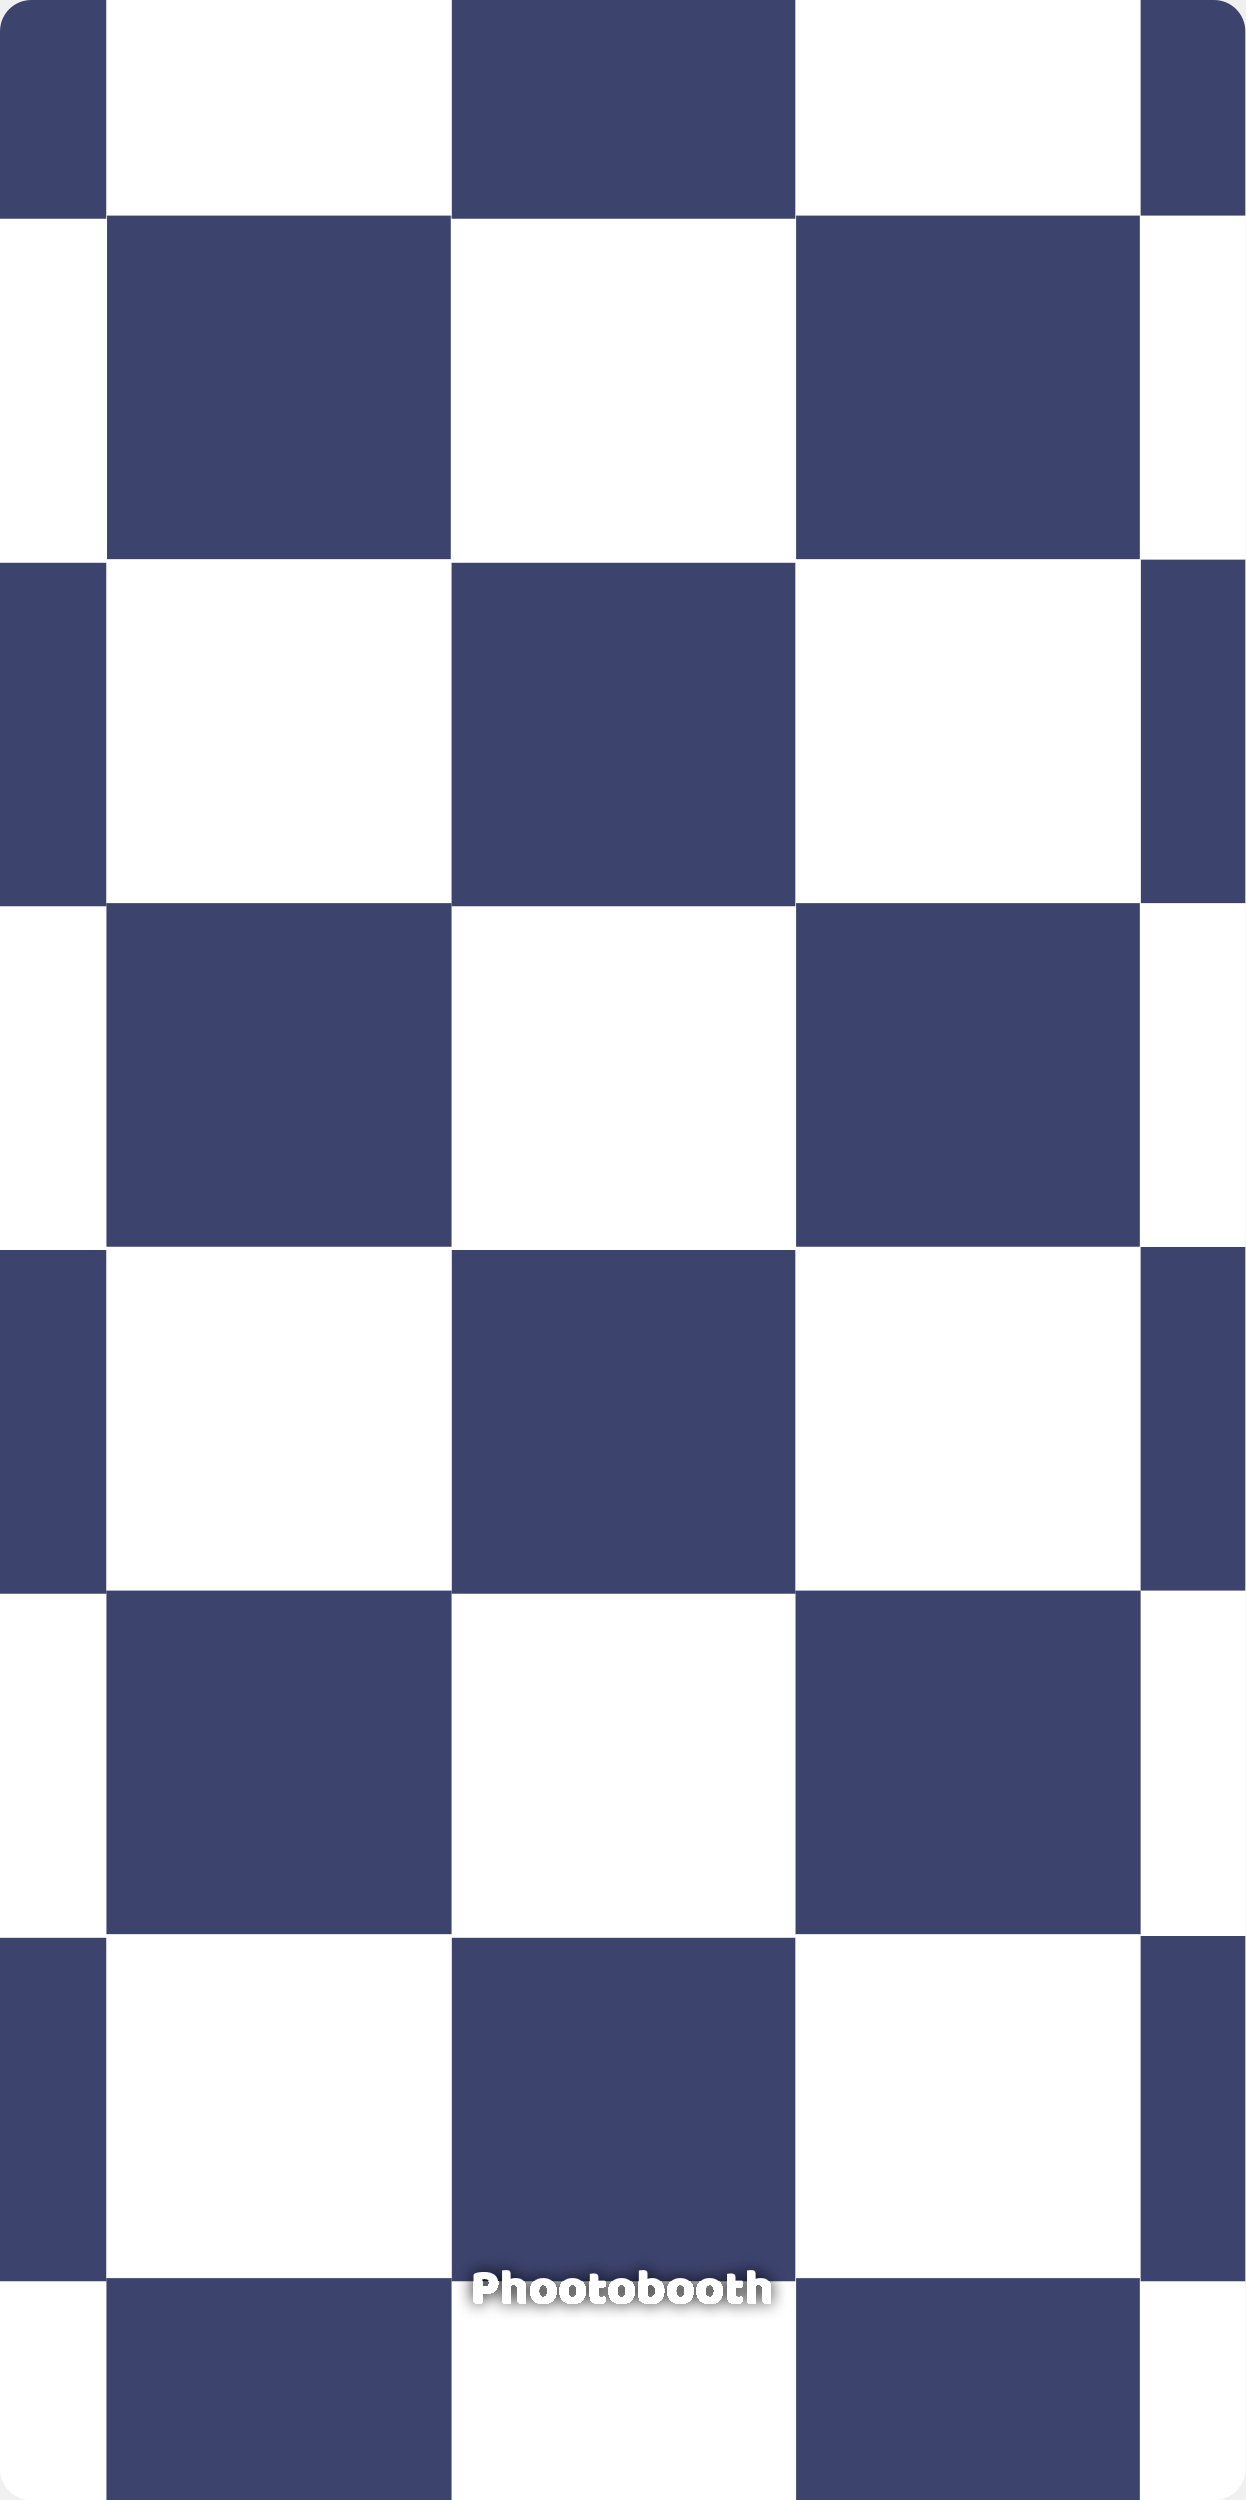
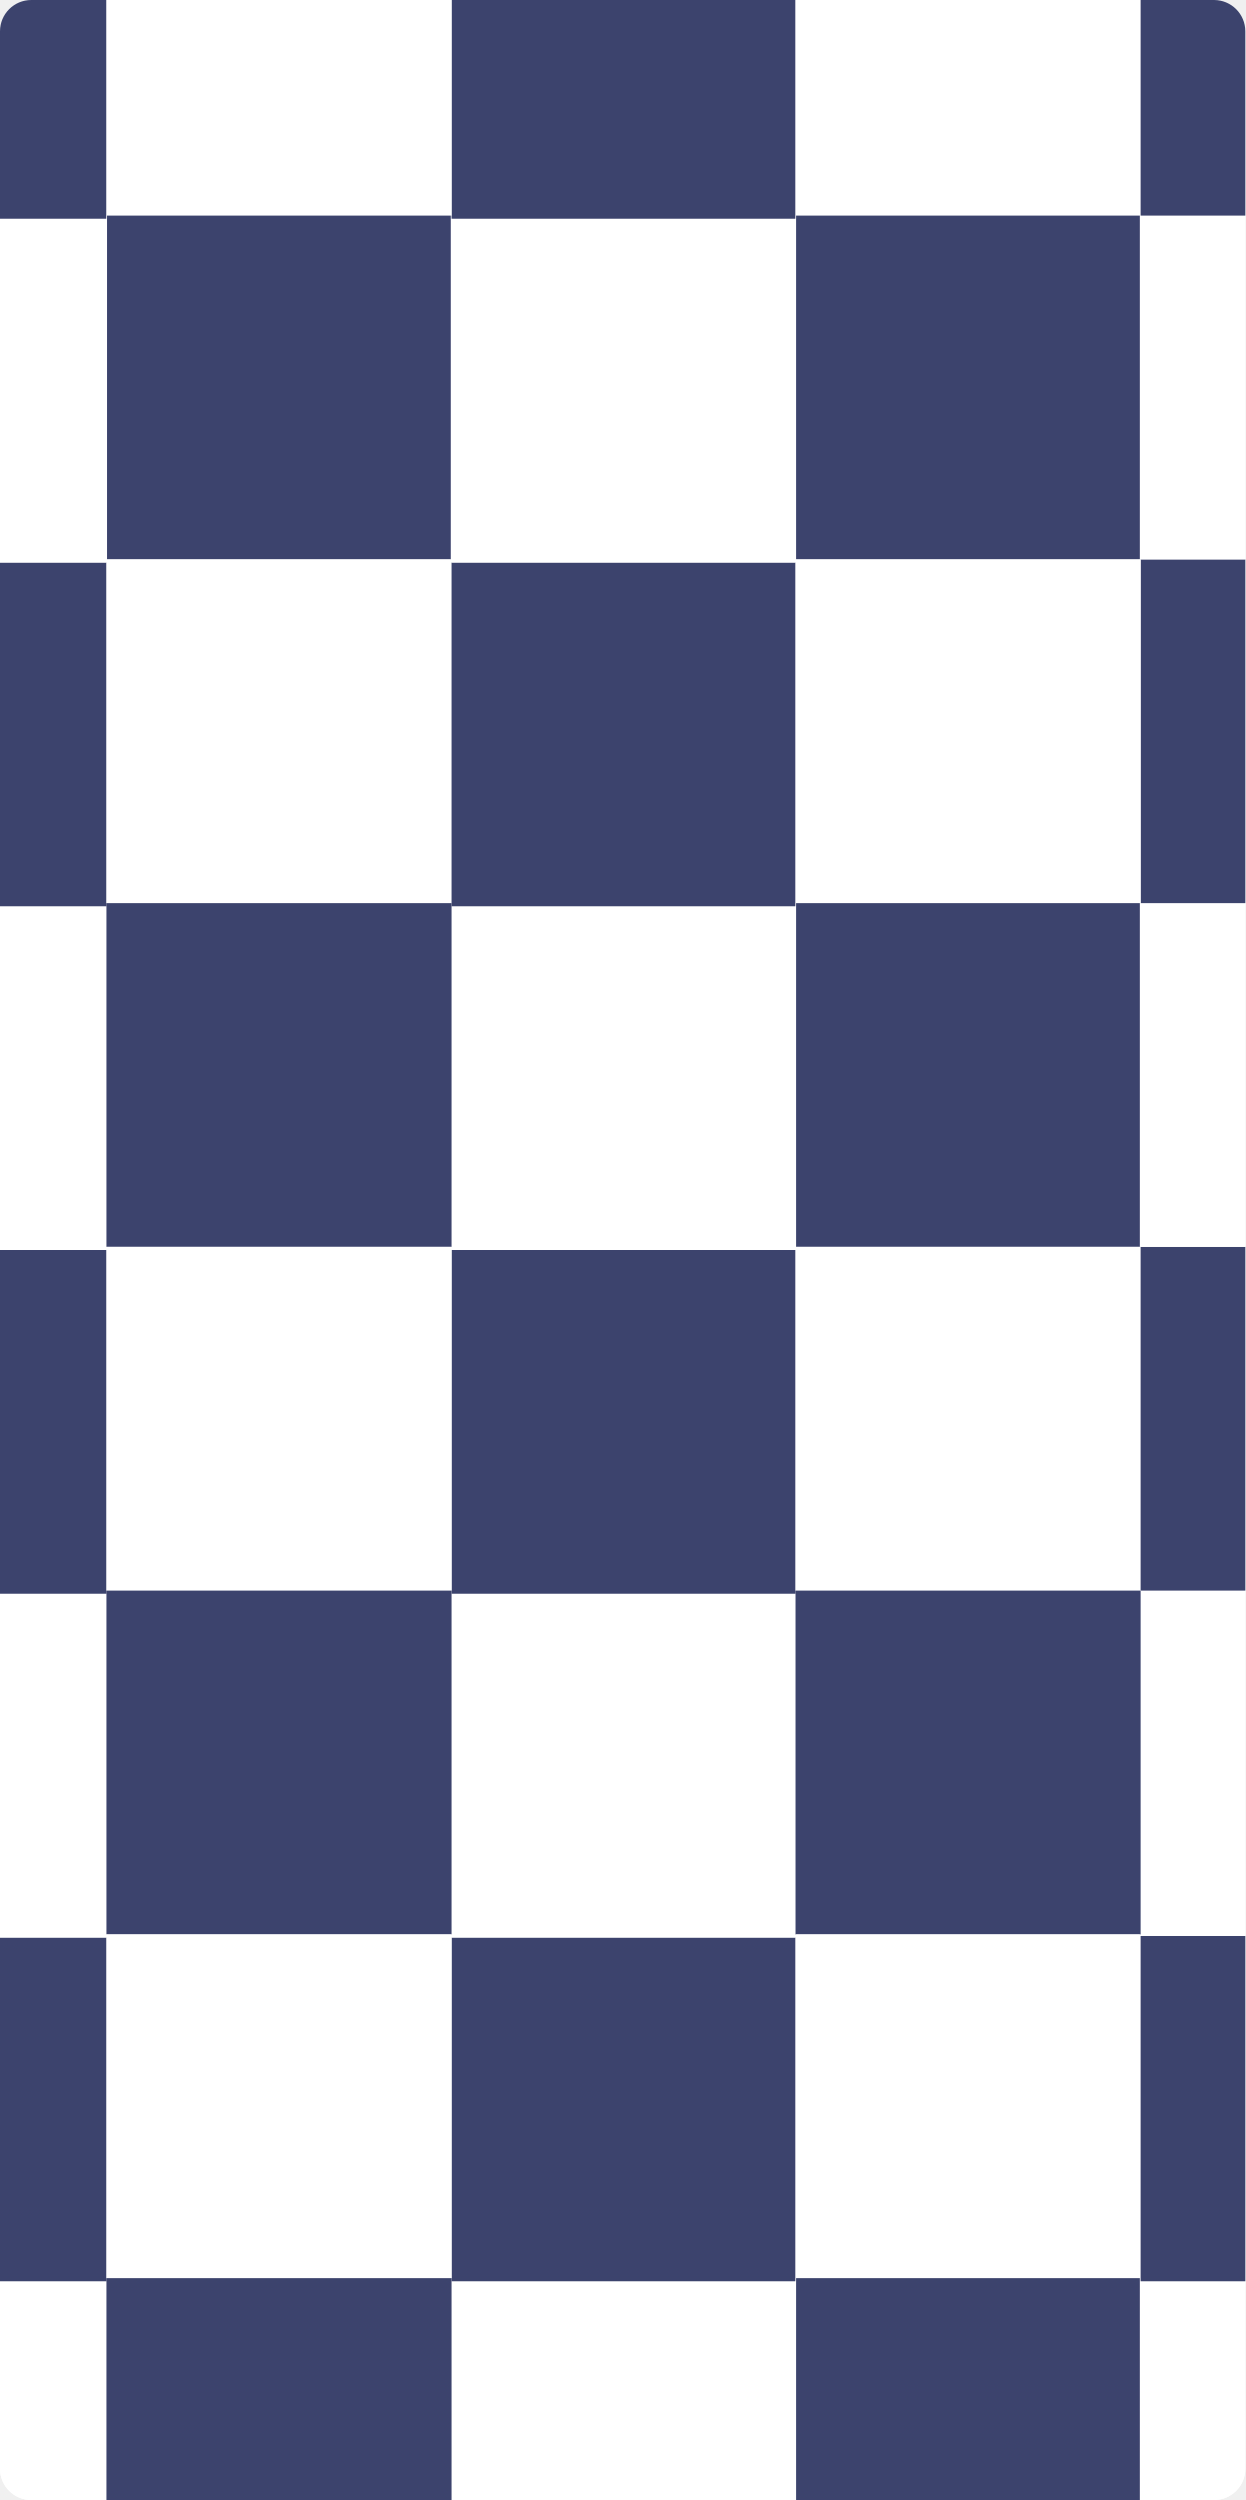
<svg xmlns="http://www.w3.org/2000/svg" width="797" height="1600" viewBox="0 0 797 1600" fill="none">
  <g clip-path="url(#clip0_7_554)">
    <rect width="797" height="1600" rx="20" fill="white" />
    <path d="M950 1680L950 1460L730 1460L730 1680L950 1680Z" fill="white" />
    <path d="M950 1460L950 1239L730 1239L730 1460L950 1460Z" fill="#3C436D" />
    <path d="M950 1239L950 1018L730 1018L730 1239L950 1239Z" fill="white" />
    <path d="M950 1018L950 798L730 798L730 1018L950 1018Z" fill="#3C436D" />
    <path d="M950 798L950 578L730 578L730 798L950 798Z" fill="white" />
    <path d="M950 578L950 358L730 358L730 578L950 578Z" fill="#3C436D" />
    <path d="M950 358L950 138L730 138L730 358L950 358Z" fill="white" />
    <path d="M950 138L950 -82L730 -82L730 138L950 138Z" fill="#3C436D" />
    <path d="M729.5 -82L729.5 138L509.5 138L509.5 -82L729.5 -82Z" fill="white" />
    <path d="M729.5 138L729.5 358L509.5 358L509.5 138L729.5 138Z" fill="#3C436D" />
    <path d="M730 358L730 578L509 578L509 358L730 358Z" fill="white" />
    <path d="M729.5 578L729.5 798L509.5 798L509.5 578L729.5 578Z" fill="#3C436D" />
    <path d="M729.5 798L729.5 1018L509.5 1018L509.5 798L729.5 798Z" fill="white" />
    <path d="M730 1018L730 1238L509 1238L509 1018L730 1018Z" fill="#3C436D" />
    <path d="M729.5 1238L729.5 1458L509.5 1458L509.5 1238L729.5 1238Z" fill="white" />
    <path d="M729.5 1458L729.5 1678L509.5 1678L509.5 1458L729.5 1458Z" fill="#3C436D" />
    <path d="M509 1680L509 1460L289 1460L289 1680L509 1680Z" fill="white" />
    <path d="M509 1460L509 1240L289 1240L289 1460L509 1460Z" fill="#3C436D" />
    <path d="M509 1240L509 1020L289 1020L289 1240L509 1240Z" fill="white" />
    <path d="M509 1020L509 800L289 800L289 1020L509 1020Z" fill="#3C436D" />
    <path d="M509 800L509 580L289 580L289 800L509 800Z" fill="white" />
    <path d="M509 580L509 360L289 360L289 580L509 580Z" fill="#3C436D" />
    <path d="M509 360L509 140L289 140L289 360L509 360Z" fill="white" />
    <path d="M509 140L509 -80L289 -80L289 140L509 140Z" fill="#3C436D" />
    <path d="M289 -82L289 138L68 138L68 -82L289 -82Z" fill="white" />
    <path d="M288.5 138L288.5 358L68.5 358L68.5 138L288.5 138Z" fill="#3C436D" />
    <path d="M288.5 358L288.5 578L68.5 578L68.5 358L288.5 358Z" fill="white" />
    <path d="M289 578L289 798L68 798L68 578L289 578Z" fill="#3C436D" />
    <path d="M289 798L289 1018L68 1018L68 798L289 798Z" fill="white" />
    <path d="M289 1018L289 1238L68 1238L68 1018L289 1018Z" fill="#3C436D" />
    <path d="M289 1238L289 1458L68 1458L68 1238L289 1238Z" fill="white" />
    <path d="M289 1458L289 1678L68 1678L68 1458L289 1458Z" fill="#3C436D" />
    <path d="M68 1680L68 1460L-152 1460L-152 1680L68 1680Z" fill="white" />
    <path d="M68 1460L68 1240L-152 1240L-152 1460L68 1460Z" fill="#3C436D" />
    <path d="M68 1240L68 1020L-152 1020L-152 1240L68 1240Z" fill="white" />
    <path d="M68 1020L68 800L-152 800L-152 1020L68 1020Z" fill="#3C436D" />
    <path d="M68 800L68 580L-152 580L-152 800L68 800Z" fill="white" />
    <path d="M68 580L68 360L-152 360L-152 580L68 580Z" fill="#3C436D" />
    <path d="M68 360L68 140L-152 140L-152 360L68 360Z" fill="white" />
    <path d="M68 140L68 -80L-152 -80L-152 140L68 140Z" fill="#3C436D" />
-     <g filter="url(#filter0_d_7_554)">
-       <path d="M310.344 1463.6C311.24 1463.6 311.923 1463.4 312.392 1462.99C312.883 1462.57 313.128 1461.93 313.128 1461.07C313.128 1460.26 312.872 1459.64 312.36 1459.22C311.869 1458.77 311.144 1458.54 310.184 1458.54C309.843 1458.54 309.555 1458.55 309.32 1458.58C309.107 1458.58 308.883 1458.6 308.648 1458.64V1463.6H310.344ZM308.68 1473.87C308.445 1473.94 308.072 1474 307.56 1474.06C307.069 1474.13 306.579 1474.16 306.088 1474.16C305.597 1474.16 305.16 1474.12 304.776 1474.03C304.413 1473.97 304.104 1473.84 303.848 1473.65C303.592 1473.46 303.4 1473.19 303.272 1472.85C303.144 1472.51 303.08 1472.06 303.08 1471.5V1456.43C303.08 1455.98 303.197 1455.64 303.432 1455.41C303.688 1455.15 304.029 1454.95 304.456 1454.8C305.181 1454.54 306.003 1454.36 306.92 1454.26C307.859 1454.13 308.797 1454.06 309.736 1454.06C312.68 1454.06 314.931 1454.69 316.488 1455.95C318.045 1457.21 318.824 1458.92 318.824 1461.07C318.824 1462.12 318.653 1463.07 318.312 1463.92C317.992 1464.75 317.501 1465.48 316.84 1466.1C316.2 1466.69 315.379 1467.16 314.376 1467.5C313.395 1467.82 312.253 1467.98 310.952 1467.98H308.68V1473.87ZM336.618 1473.97C336.404 1474.03 336.063 1474.1 335.594 1474.16C335.146 1474.22 334.676 1474.26 334.186 1474.26C333.716 1474.26 333.29 1474.22 332.906 1474.16C332.543 1474.1 332.234 1473.97 331.978 1473.78C331.722 1473.58 331.519 1473.33 331.37 1473.01C331.242 1472.67 331.178 1472.23 331.178 1471.7V1464.59C331.178 1463.72 330.954 1463.11 330.506 1462.77C330.079 1462.41 329.546 1462.22 328.906 1462.22C328.479 1462.22 328.074 1462.28 327.69 1462.38C327.306 1462.49 326.996 1462.62 326.762 1462.77V1473.97C326.548 1474.03 326.207 1474.1 325.738 1474.16C325.29 1474.22 324.82 1474.26 324.33 1474.26C323.86 1474.26 323.434 1474.22 323.05 1474.16C322.687 1474.1 322.378 1473.97 322.122 1473.78C321.866 1473.58 321.663 1473.33 321.514 1473.01C321.386 1472.67 321.322 1472.23 321.322 1471.7V1453.14C321.556 1453.09 321.898 1453.04 322.346 1452.98C322.815 1452.89 323.284 1452.85 323.754 1452.85C324.223 1452.85 324.639 1452.88 325.002 1452.94C325.386 1453.01 325.706 1453.14 325.962 1453.33C326.218 1453.52 326.41 1453.79 326.538 1454.13C326.687 1454.45 326.762 1454.87 326.762 1455.41V1458.54C327.039 1458.44 327.455 1458.32 328.01 1458.19C328.586 1458.04 329.215 1457.97 329.898 1457.97C332.01 1457.97 333.652 1458.5 334.826 1459.57C336.02 1460.61 336.618 1462.18 336.618 1464.27V1473.97ZM356.073 1466.22C356.073 1467.55 355.87 1468.73 355.465 1469.78C355.059 1470.8 354.483 1471.66 353.737 1472.37C353.011 1473.07 352.137 1473.61 351.113 1473.97C350.089 1474.33 348.947 1474.51 347.689 1474.51C346.43 1474.51 345.289 1474.32 344.265 1473.94C343.241 1473.55 342.355 1473.01 341.609 1472.3C340.883 1471.58 340.318 1470.7 339.913 1469.68C339.507 1468.66 339.305 1467.5 339.305 1466.22C339.305 1464.97 339.507 1463.82 339.913 1462.8C340.318 1461.78 340.883 1460.91 341.609 1460.21C342.355 1459.48 343.241 1458.93 344.265 1458.54C345.289 1458.16 346.43 1457.97 347.689 1457.97C348.947 1457.97 350.089 1458.17 351.113 1458.58C352.137 1458.96 353.011 1459.51 353.737 1460.24C354.483 1460.94 355.059 1461.81 355.465 1462.83C355.87 1463.86 356.073 1464.99 356.073 1466.22ZM344.873 1466.22C344.873 1467.53 345.118 1468.53 345.609 1469.23C346.121 1469.91 346.825 1470.26 347.72 1470.26C348.617 1470.26 349.299 1469.9 349.769 1469.2C350.259 1468.5 350.505 1467.5 350.505 1466.22C350.505 1464.94 350.259 1463.96 349.769 1463.28C349.278 1462.58 348.585 1462.22 347.689 1462.22C346.793 1462.22 346.099 1462.58 345.609 1463.28C345.118 1463.96 344.873 1464.94 344.873 1466.22ZM374.823 1466.22C374.823 1467.55 374.62 1468.73 374.215 1469.78C373.809 1470.8 373.233 1471.66 372.487 1472.37C371.761 1473.07 370.887 1473.61 369.863 1473.97C368.839 1474.33 367.697 1474.51 366.439 1474.51C365.18 1474.51 364.039 1474.32 363.015 1473.94C361.991 1473.55 361.105 1473.01 360.359 1472.3C359.633 1471.58 359.068 1470.7 358.663 1469.68C358.257 1468.66 358.055 1467.5 358.055 1466.22C358.055 1464.97 358.257 1463.82 358.663 1462.8C359.068 1461.78 359.633 1460.91 360.359 1460.21C361.105 1459.48 361.991 1458.93 363.015 1458.54C364.039 1458.16 365.18 1457.97 366.439 1457.97C367.697 1457.97 368.839 1458.17 369.863 1458.58C370.887 1458.96 371.761 1459.51 372.487 1460.24C373.233 1460.94 373.809 1461.81 374.215 1462.83C374.62 1463.86 374.823 1464.99 374.823 1466.22ZM363.623 1466.22C363.623 1467.53 363.868 1468.53 364.359 1469.23C364.871 1469.91 365.575 1470.26 366.47 1470.26C367.367 1470.26 368.049 1469.9 368.519 1469.2C369.009 1468.5 369.255 1467.5 369.255 1466.22C369.255 1464.94 369.009 1463.96 368.519 1463.28C368.028 1462.58 367.335 1462.22 366.439 1462.22C365.543 1462.22 364.849 1462.58 364.359 1463.28C363.868 1463.96 363.623 1464.94 363.623 1466.22ZM382.917 1468.66C382.917 1469.21 383.087 1469.61 383.429 1469.84C383.791 1470.07 384.293 1470.19 384.933 1470.19C385.253 1470.19 385.583 1470.17 385.925 1470.13C386.266 1470.06 386.565 1469.99 386.821 1469.9C387.013 1470.14 387.173 1470.41 387.301 1470.7C387.45 1470.98 387.525 1471.32 387.525 1471.73C387.525 1472.54 387.215 1473.2 386.597 1473.71C385.999 1474.22 384.933 1474.48 383.397 1474.48C381.519 1474.48 380.069 1474.05 379.045 1473.2C378.042 1472.35 377.541 1470.96 377.541 1469.04V1455.34C377.775 1455.28 378.106 1455.22 378.533 1455.15C378.981 1455.07 379.45 1455.02 379.941 1455.02C380.879 1455.02 381.605 1455.19 382.117 1455.54C382.65 1455.86 382.917 1456.55 382.917 1457.62V1459.66H387.109C387.237 1459.9 387.354 1460.2 387.461 1460.56C387.589 1460.9 387.653 1461.29 387.653 1461.71C387.653 1462.46 387.482 1463 387.141 1463.34C386.821 1463.66 386.383 1463.82 385.829 1463.82H382.917V1468.66ZM406.198 1466.22C406.198 1467.55 405.995 1468.73 405.59 1469.78C405.184 1470.8 404.608 1471.66 403.862 1472.37C403.136 1473.07 402.262 1473.61 401.238 1473.97C400.214 1474.33 399.072 1474.51 397.814 1474.51C396.555 1474.51 395.414 1474.32 394.39 1473.94C393.366 1473.55 392.48 1473.01 391.734 1472.3C391.008 1471.58 390.443 1470.7 390.038 1469.68C389.632 1468.66 389.43 1467.5 389.43 1466.22C389.43 1464.97 389.632 1463.82 390.038 1462.8C390.443 1461.78 391.008 1460.91 391.734 1460.21C392.48 1459.48 393.366 1458.93 394.39 1458.54C395.414 1458.16 396.555 1457.97 397.814 1457.97C399.072 1457.97 400.214 1458.17 401.238 1458.58C402.262 1458.96 403.136 1459.51 403.862 1460.24C404.608 1460.94 405.184 1461.81 405.59 1462.83C405.995 1463.86 406.198 1464.99 406.198 1466.22ZM394.998 1466.22C394.998 1467.53 395.243 1468.53 395.734 1469.23C396.246 1469.91 396.95 1470.26 397.845 1470.26C398.742 1470.26 399.424 1469.9 399.894 1469.2C400.384 1468.5 400.63 1467.5 400.63 1466.22C400.63 1464.94 400.384 1463.96 399.894 1463.28C399.403 1462.58 398.71 1462.22 397.814 1462.22C396.918 1462.22 396.224 1462.58 395.734 1463.28C395.243 1463.96 394.998 1464.94 394.998 1466.22ZM408.916 1453.17C409.129 1453.1 409.47 1453.04 409.94 1452.98C410.409 1452.89 410.889 1452.85 411.38 1452.85C411.849 1452.85 412.265 1452.88 412.628 1452.94C413.012 1453.01 413.332 1453.14 413.588 1453.33C413.844 1453.52 414.036 1453.79 414.164 1454.13C414.292 1454.45 414.356 1454.87 414.356 1455.41V1458.54C414.889 1458.33 415.39 1458.18 415.86 1458.1C416.35 1458.01 416.884 1457.97 417.46 1457.97C418.484 1457.97 419.454 1458.15 420.372 1458.51C421.289 1458.87 422.1 1459.41 422.804 1460.11C423.508 1460.79 424.062 1461.65 424.468 1462.67C424.873 1463.7 425.076 1464.88 425.076 1466.22C425.076 1467.61 424.862 1468.83 424.436 1469.87C424.03 1470.9 423.454 1471.75 422.708 1472.43C421.961 1473.11 421.044 1473.64 419.956 1474C418.889 1474.34 417.705 1474.51 416.404 1474.51C414.996 1474.51 413.801 1474.34 412.82 1474C411.838 1473.68 411.006 1473.27 410.324 1472.78C409.385 1472.12 408.916 1471.27 408.916 1470.22V1453.17ZM416.404 1470.22C417.385 1470.22 418.142 1469.89 418.676 1469.23C419.23 1468.55 419.508 1467.55 419.508 1466.22C419.508 1464.88 419.23 1463.88 418.676 1463.22C418.121 1462.55 417.374 1462.22 416.436 1462.22C416.009 1462.22 415.636 1462.27 415.316 1462.35C415.017 1462.44 414.686 1462.57 414.324 1462.74V1469.71C414.558 1469.86 414.836 1469.99 415.156 1470.1C415.497 1470.18 415.913 1470.22 416.404 1470.22ZM443.823 1466.22C443.823 1467.55 443.62 1468.73 443.215 1469.78C442.809 1470.8 442.233 1471.66 441.487 1472.37C440.761 1473.07 439.887 1473.61 438.863 1473.97C437.839 1474.33 436.697 1474.51 435.439 1474.51C434.18 1474.51 433.039 1474.32 432.015 1473.94C430.991 1473.55 430.105 1473.01 429.359 1472.3C428.633 1471.58 428.068 1470.7 427.663 1469.68C427.257 1468.66 427.055 1467.5 427.055 1466.22C427.055 1464.97 427.257 1463.82 427.663 1462.8C428.068 1461.78 428.633 1460.91 429.359 1460.21C430.105 1459.48 430.991 1458.93 432.015 1458.54C433.039 1458.16 434.18 1457.97 435.439 1457.97C436.697 1457.97 437.839 1458.17 438.863 1458.58C439.887 1458.96 440.761 1459.51 441.487 1460.24C442.233 1460.94 442.809 1461.81 443.215 1462.83C443.62 1463.86 443.823 1464.99 443.823 1466.22ZM432.623 1466.22C432.623 1467.53 432.868 1468.53 433.359 1469.23C433.871 1469.91 434.575 1470.26 435.47 1470.26C436.367 1470.26 437.049 1469.9 437.519 1469.2C438.009 1468.5 438.255 1467.5 438.255 1466.22C438.255 1464.94 438.009 1463.96 437.519 1463.28C437.028 1462.58 436.335 1462.22 435.439 1462.22C434.543 1462.22 433.849 1462.58 433.359 1463.28C432.868 1463.96 432.623 1464.94 432.623 1466.22ZM462.573 1466.22C462.573 1467.55 462.37 1468.73 461.965 1469.78C461.559 1470.8 460.983 1471.66 460.237 1472.37C459.511 1473.07 458.637 1473.61 457.613 1473.97C456.589 1474.33 455.447 1474.51 454.189 1474.51C452.93 1474.51 451.789 1474.32 450.765 1473.94C449.741 1473.55 448.855 1473.01 448.109 1472.3C447.383 1471.58 446.818 1470.7 446.413 1469.68C446.007 1468.66 445.805 1467.5 445.805 1466.22C445.805 1464.97 446.007 1463.82 446.413 1462.8C446.818 1461.78 447.383 1460.91 448.109 1460.21C448.855 1459.48 449.741 1458.93 450.765 1458.54C451.789 1458.16 452.93 1457.97 454.189 1457.97C455.447 1457.97 456.589 1458.17 457.613 1458.58C458.637 1458.96 459.511 1459.51 460.237 1460.24C460.983 1460.94 461.559 1461.81 461.965 1462.83C462.37 1463.86 462.573 1464.99 462.573 1466.22ZM451.373 1466.22C451.373 1467.53 451.618 1468.53 452.109 1469.23C452.621 1469.91 453.325 1470.26 454.22 1470.26C455.117 1470.26 455.799 1469.9 456.269 1469.2C456.759 1468.5 457.005 1467.5 457.005 1466.22C457.005 1464.94 456.759 1463.96 456.269 1463.28C455.778 1462.58 455.085 1462.22 454.189 1462.22C453.293 1462.22 452.599 1462.58 452.109 1463.28C451.618 1463.96 451.373 1464.94 451.373 1466.22ZM470.667 1468.66C470.667 1469.21 470.837 1469.61 471.179 1469.84C471.541 1470.07 472.043 1470.19 472.683 1470.19C473.003 1470.19 473.333 1470.17 473.675 1470.13C474.016 1470.06 474.315 1469.99 474.571 1469.9C474.763 1470.14 474.923 1470.41 475.051 1470.7C475.2 1470.98 475.275 1471.32 475.275 1471.73C475.275 1472.54 474.965 1473.2 474.347 1473.71C473.749 1474.22 472.683 1474.48 471.147 1474.48C469.269 1474.48 467.819 1474.05 466.795 1473.2C465.792 1472.35 465.291 1470.96 465.291 1469.04V1455.34C465.525 1455.28 465.856 1455.22 466.283 1455.15C466.731 1455.07 467.2 1455.02 467.691 1455.02C468.629 1455.02 469.355 1455.19 469.867 1455.54C470.4 1455.86 470.667 1456.55 470.667 1457.62V1459.66H474.859C474.987 1459.9 475.104 1460.2 475.211 1460.56C475.339 1460.9 475.403 1461.29 475.403 1461.71C475.403 1462.46 475.232 1463 474.891 1463.34C474.571 1463.66 474.133 1463.82 473.579 1463.82H470.667V1468.66ZM493.399 1473.97C493.186 1474.03 492.844 1474.1 492.375 1474.16C491.927 1474.22 491.458 1474.26 490.967 1474.26C490.498 1474.26 490.071 1474.22 489.687 1474.16C489.324 1474.1 489.015 1473.97 488.759 1473.78C488.503 1473.58 488.3 1473.33 488.151 1473.01C488.023 1472.67 487.959 1472.23 487.959 1471.7V1464.59C487.959 1463.72 487.735 1463.11 487.287 1462.77C486.86 1462.41 486.327 1462.22 485.687 1462.22C485.26 1462.22 484.855 1462.28 484.471 1462.38C484.087 1462.49 483.778 1462.62 483.543 1462.77V1473.97C483.33 1474.03 482.988 1474.1 482.519 1474.16C482.071 1474.22 481.602 1474.26 481.111 1474.26C480.642 1474.26 480.215 1474.22 479.831 1474.16C479.468 1474.1 479.159 1473.97 478.903 1473.78C478.647 1473.58 478.444 1473.33 478.295 1473.01C478.167 1472.67 478.103 1472.23 478.103 1471.7V1453.14C478.338 1453.09 478.679 1453.04 479.127 1452.98C479.596 1452.89 480.066 1452.85 480.535 1452.85C481.004 1452.85 481.42 1452.88 481.783 1452.94C482.167 1453.01 482.487 1453.14 482.743 1453.33C482.999 1453.52 483.191 1453.79 483.319 1454.13C483.468 1454.45 483.543 1454.87 483.543 1455.41V1458.54C483.82 1458.44 484.236 1458.32 484.791 1458.19C485.367 1458.04 485.996 1457.97 486.679 1457.97C488.791 1457.97 490.434 1458.5 491.607 1459.57C492.802 1460.61 493.399 1462.18 493.399 1464.27V1473.97Z" fill="white" />
-     </g>
  </g>
  <defs>
-     <filter id="filter0_d_7_554" x="293.08" y="1442.85" width="210.319" height="41.664" filterUnits="userSpaceOnUse" color-interpolation-filters="sRGB">
-       <feFlood flood-opacity="0" result="BackgroundImageFix" />
-       <feColorMatrix in="SourceAlpha" type="matrix" values="0 0 0 0 0 0 0 0 0 0 0 0 0 0 0 0 0 0 127 0" result="hardAlpha" />
-       <feOffset />
-       <feGaussianBlur stdDeviation="5" />
-       <feComposite in2="hardAlpha" operator="out" />
-       <feColorMatrix type="matrix" values="0 0 0 0 0 0 0 0 0 0 0 0 0 0 0 0 0 0 0.87 0" />
-       <feBlend mode="normal" in2="BackgroundImageFix" result="effect1_dropShadow_7_554" />
-       <feBlend mode="normal" in="SourceGraphic" in2="effect1_dropShadow_7_554" result="shape" />
-     </filter>
    <clipPath id="clip0_7_554">
      <rect width="797" height="1600" rx="20" fill="white" />
    </clipPath>
  </defs>
</svg>
